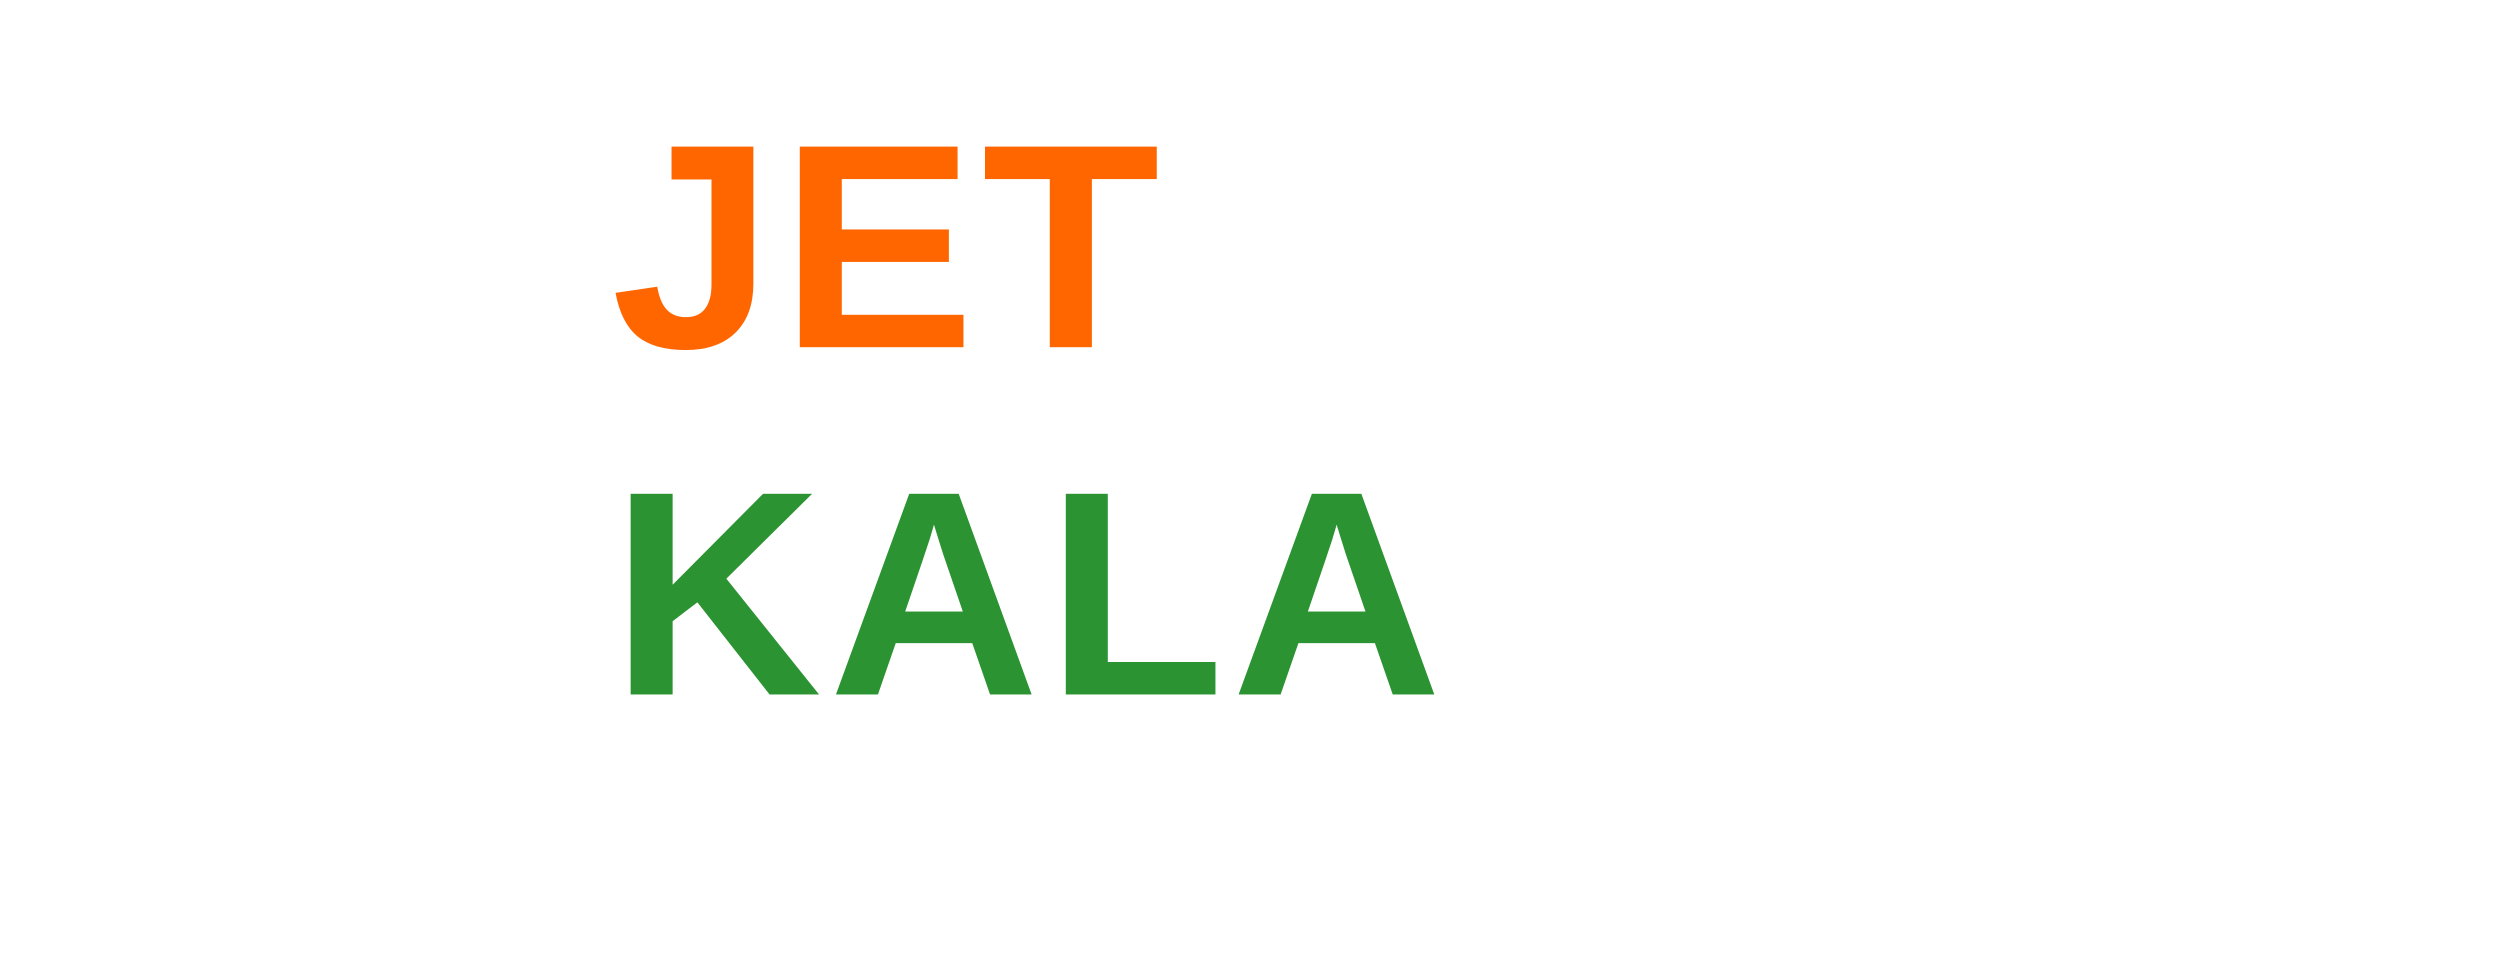
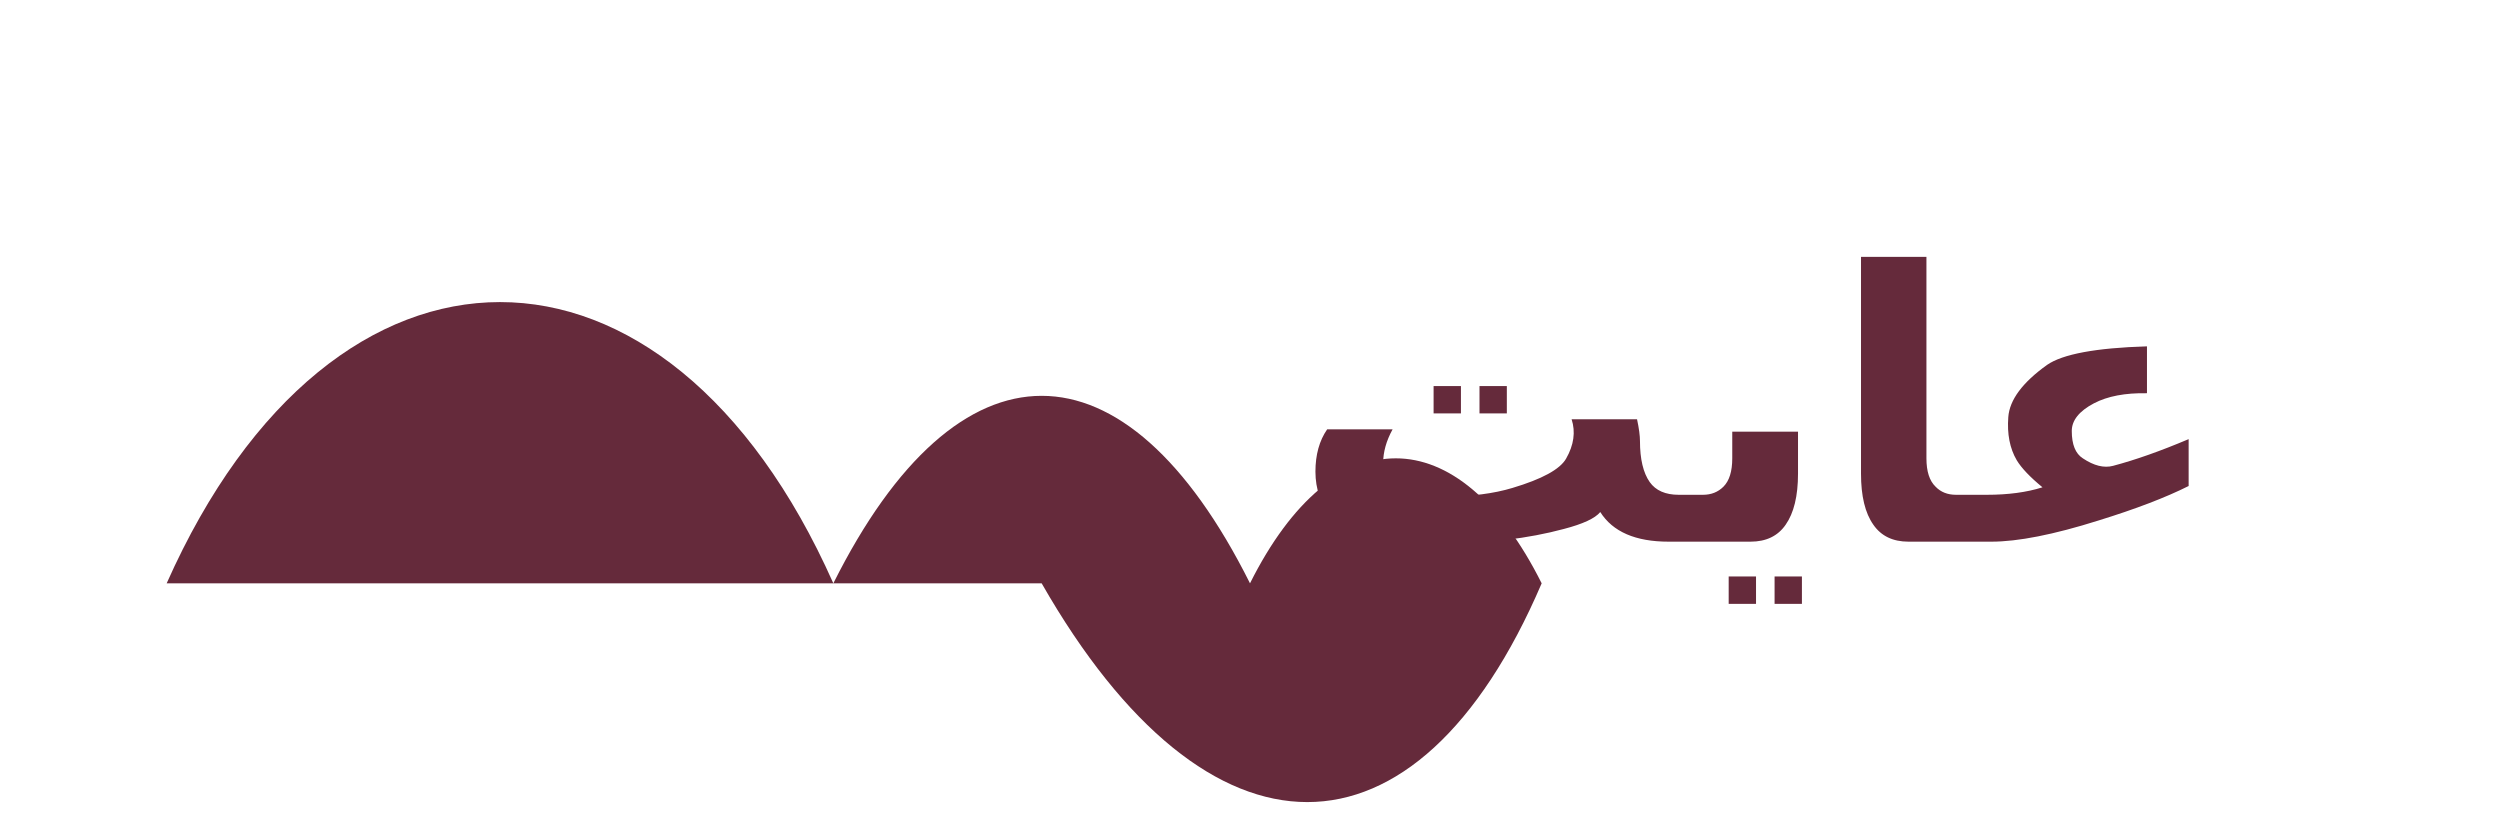
- <svg xmlns="http://www.w3.org/2000/svg" viewBox="0 0 360 140" fill="none" role="img" aria-label="JET KALA">
-   <text x="88" y="50" fill="#FF6600" font-family="Arial, Helvetica, sans-serif" font-size="42" font-weight="700" letter-spacing="1">JET</text>
-   <text x="88" y="100" fill="#2B9331" font-family="Arial, Helvetica, sans-serif" font-size="42" font-weight="700" letter-spacing="1">KALA</text>
+ <svg xmlns="http://www.w3.org/2000/svg" viewBox="0 0 120 40" fill="none" role="img" aria-label="عایت">
+   <path d="M8 28c8-18 24-18 32 0 6-12 14-12 20 0 4-8 10-8 14 0-6 14-16 14-24 0-8 14-18 14-28H8z" fill="#652a3b" />
+   <text x="62" y="26" fill="#652a3b" font-family="Tahoma, Arial, sans-serif" font-size="18" font-weight="700">
+     عایت
+   </text>
</svg>
